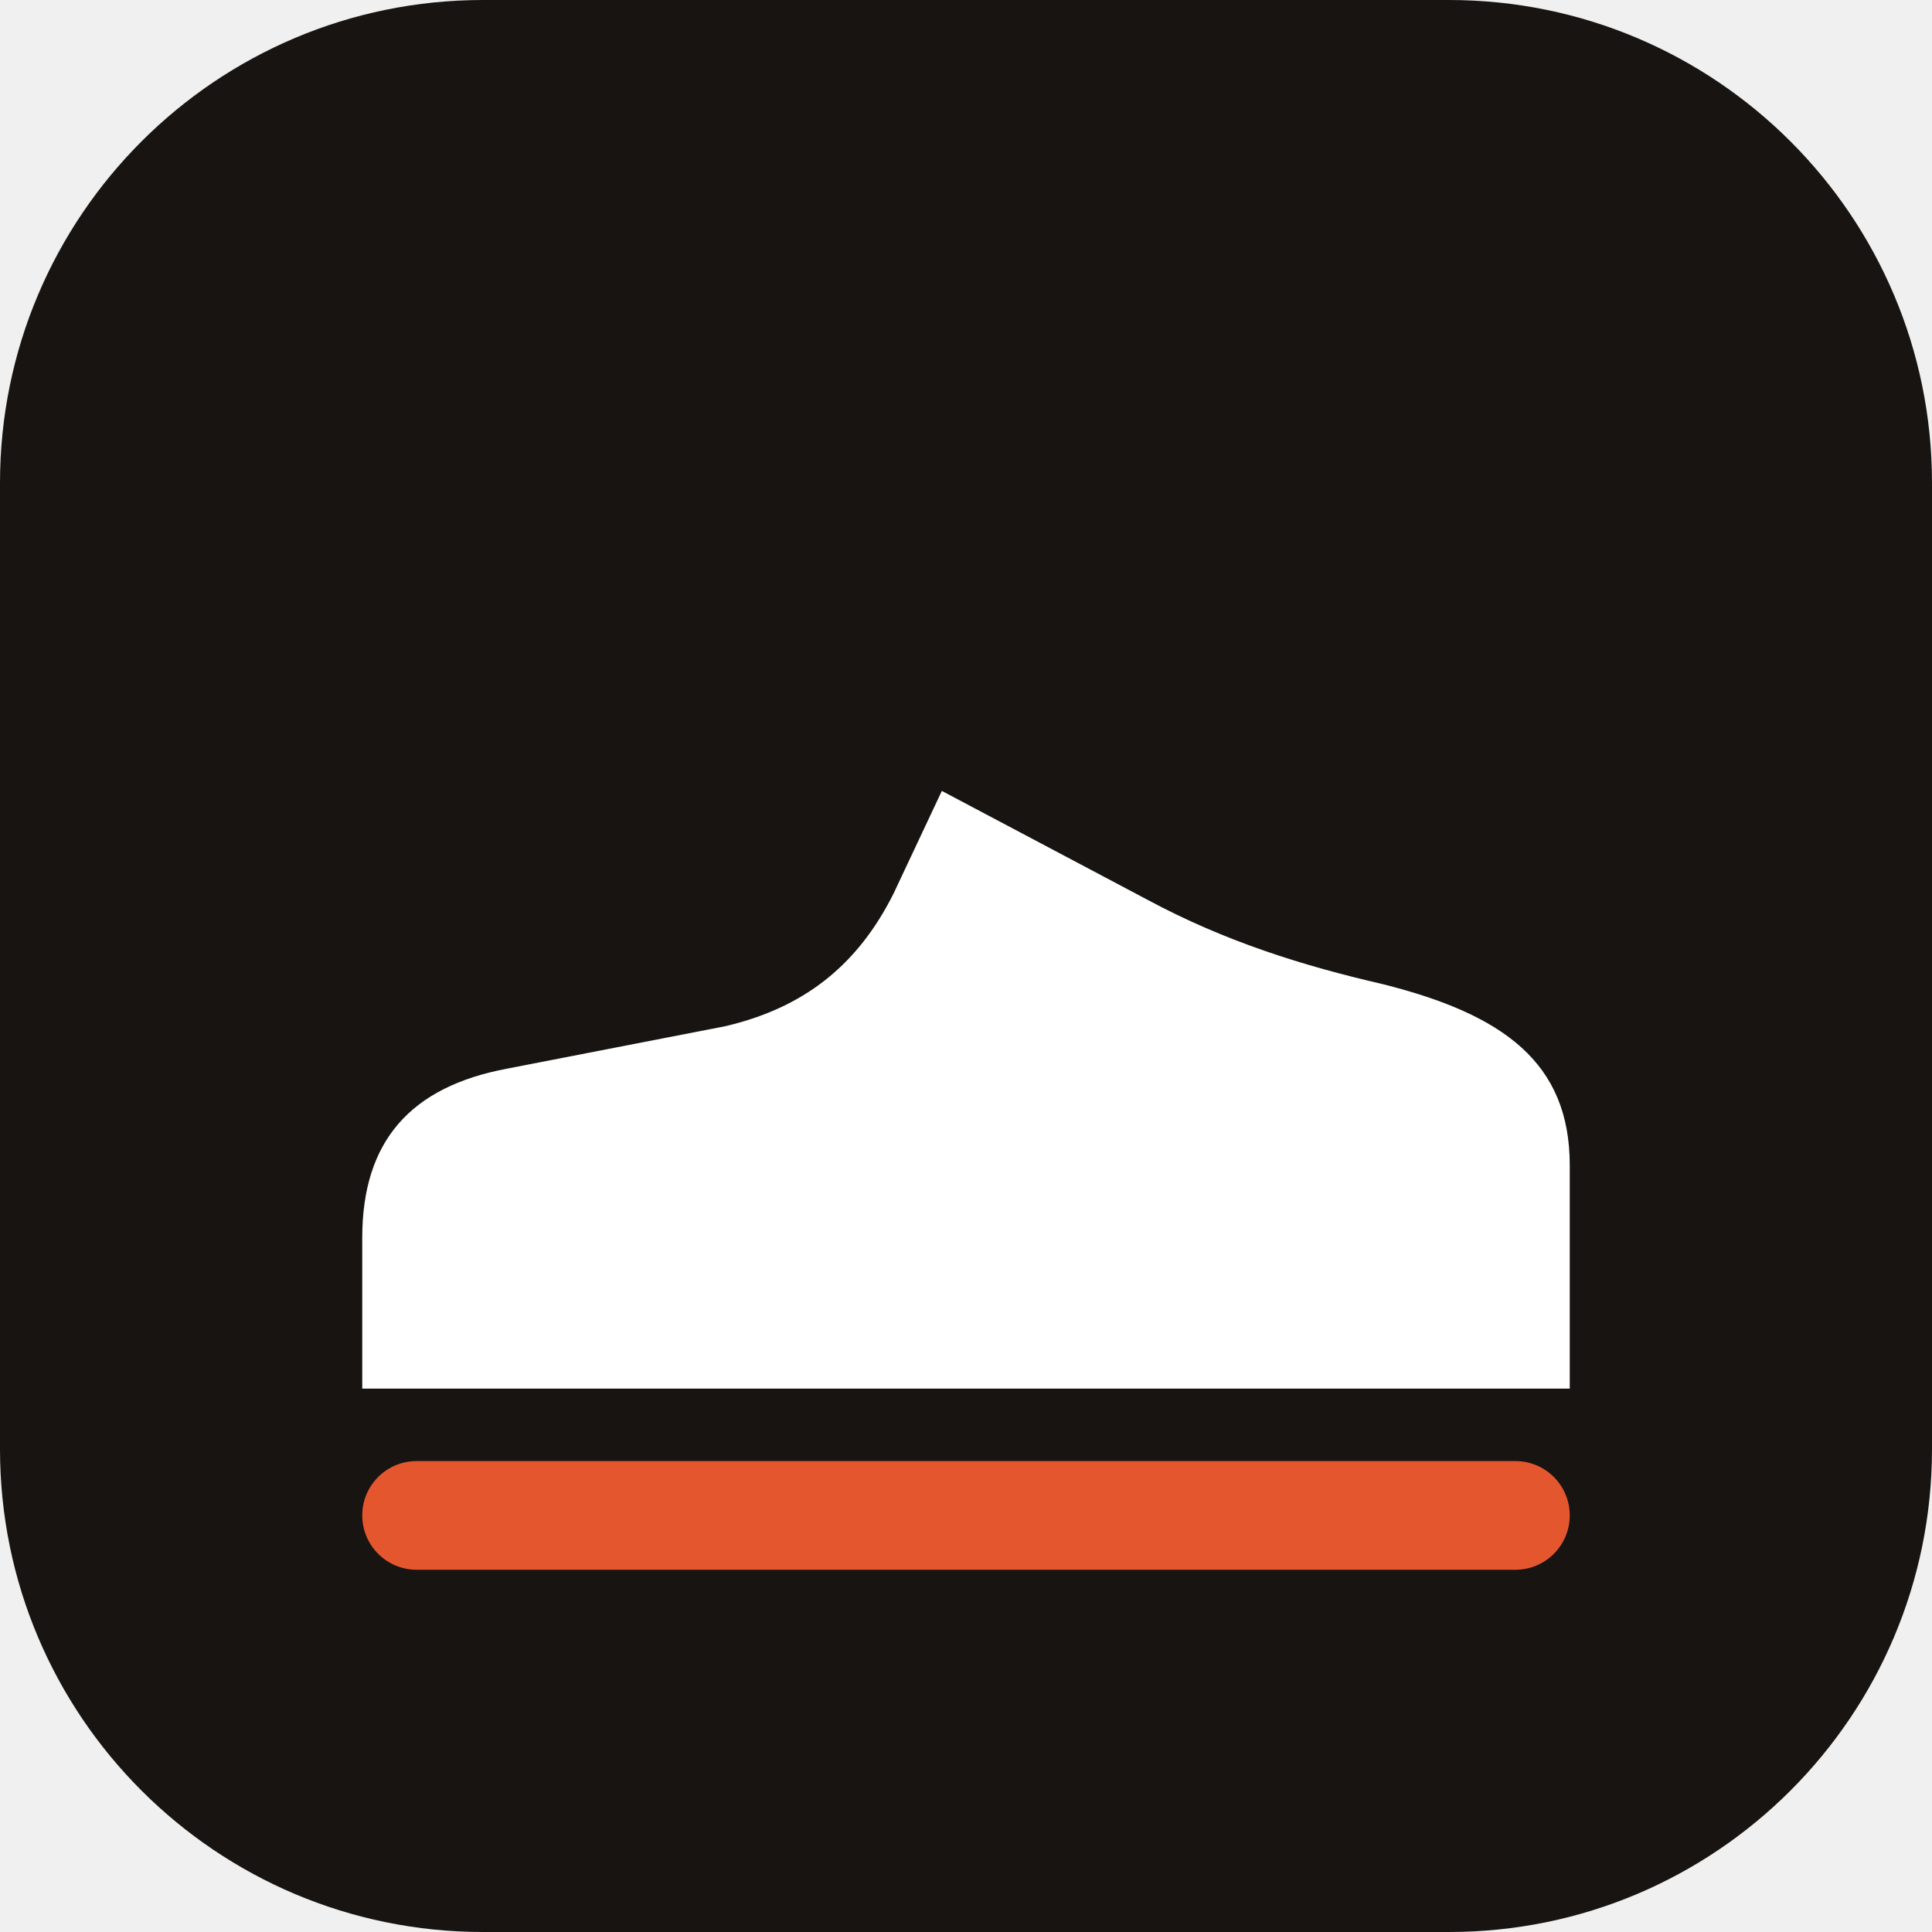
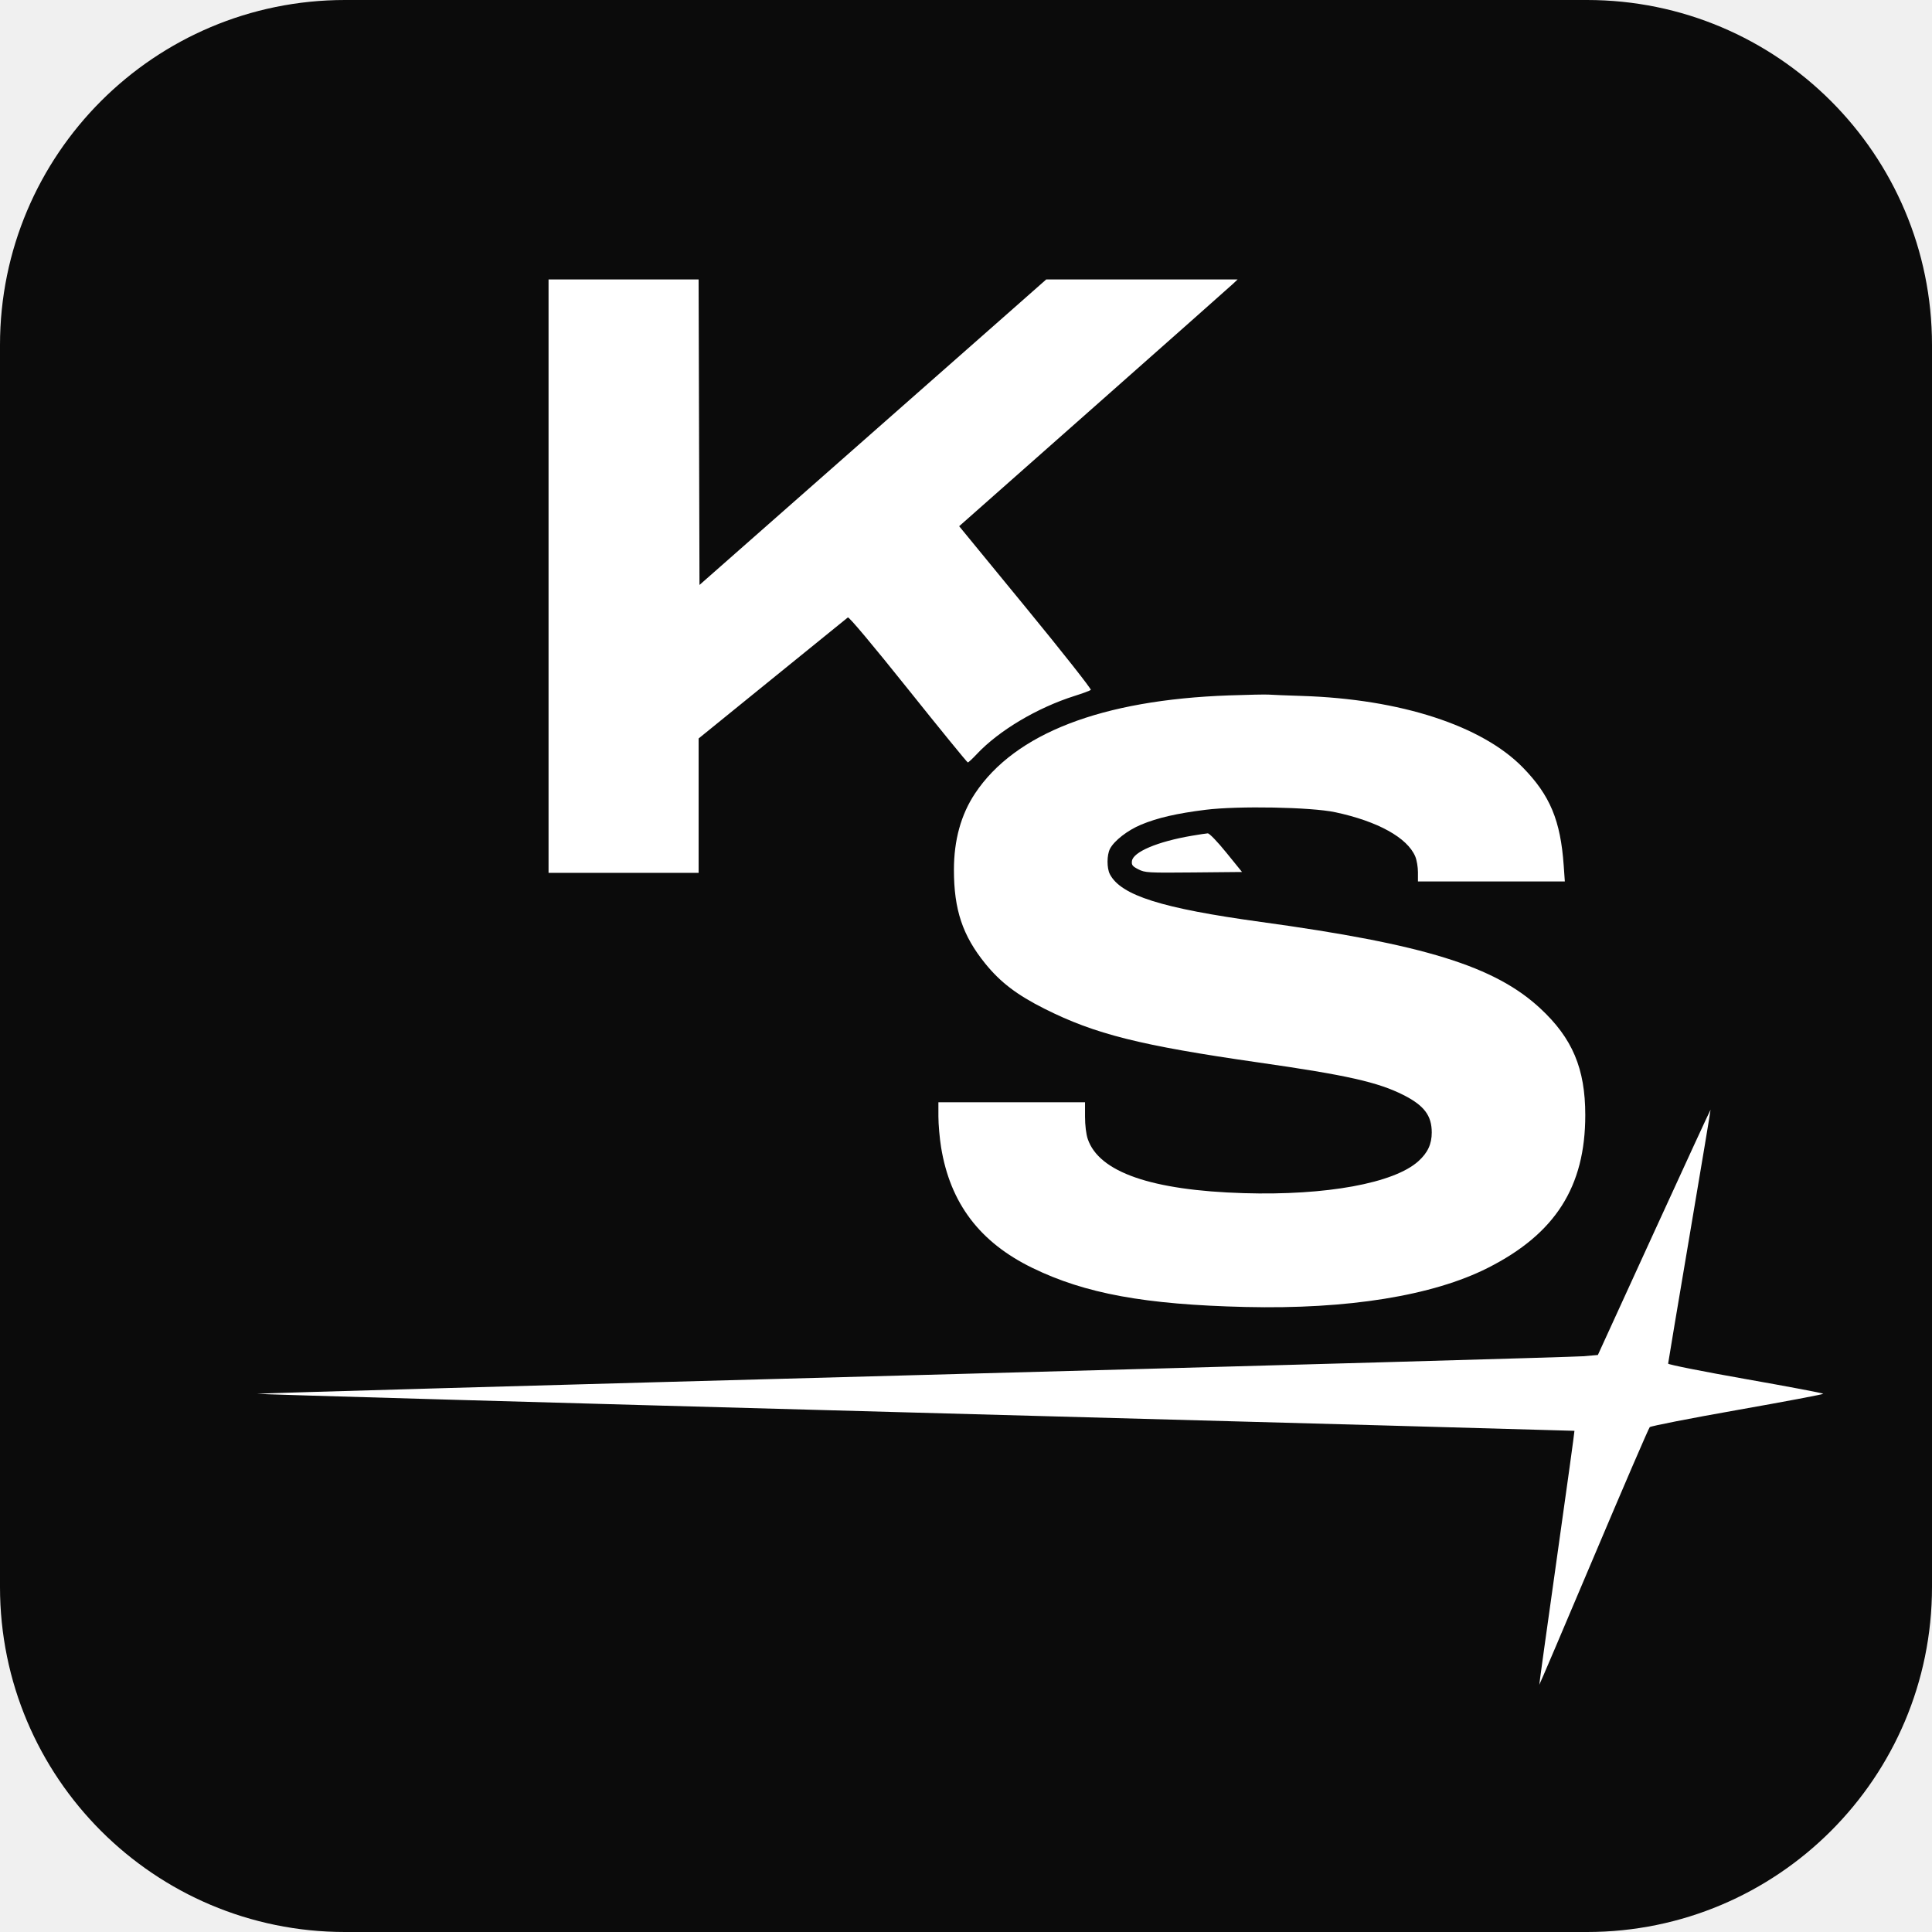
- <svg xmlns="http://www.w3.org/2000/svg" viewBox="0 0 32 32">
-   <rect width="32" height="32" rx="8" fill="#171412" />
-   <path d="M6 20.5c0-1.6.8-2.5 2.4-2.8l3.6-.7c1.3-.3 2.2-1 2.8-2.2l.8-1.7 3.4 1.8c1.3.7 2.6 1.1 3.9 1.4 2 .5 3.1 1.3 3.1 3V23H6v-2.5Z" fill="#fff" />
-   <rect x="6" y="24.2" width="20" height="1.8" rx=".9" fill="#e4572e" />
+ <svg xmlns="http://www.w3.org/2000/svg" viewBox="0 0 1120 1120">
+   <rect width="1120" height="1120" rx="200" fill="#0b0b0b" />
+   <path fill="#fff" fill-rule="evenodd" d="M 318 334 L 318 506 361.500 506 L 405 506 405 467.049 L 405 428.099 447.750 393.412 C 471.262 374.335, 490.958 358.369, 491.517 357.933 C 492.133 357.454, 505.948 373.918, 526.456 399.571 C 545.113 422.907, 560.681 442, 561.052 442 C 561.423 442, 563.727 439.863, 566.172 437.250 C 578.998 423.547, 601.277 410.283, 623 403.418 C 627.675 401.940, 631.889 400.380, 632.365 399.951 C 632.841 399.521, 615.861 377.993, 594.633 352.111 L 556.036 305.051 634.268 235.883 C 677.296 197.840, 713.615 165.654, 714.977 164.357 L 717.455 162 661.977 162.004 L 606.500 162.009 587.529 178.754 C 577.094 187.964, 531.869 227.811, 487.029 267.302 L 405.500 339.104 405.245 250.552 L 404.989 162 361.495 162 L 318 162 318 334 M 712.500 403.126 C 638.659 405.741, 588.373 425.151, 565.238 459.967 C 557.089 472.230, 553 487.032, 553 504.264 C 553 527.365, 558.022 542.383, 571.176 558.617 C 579.967 569.465, 589.495 576.727, 605.500 584.776 C 634.829 599.526, 660.998 606.094, 729.648 615.937 C 780.760 623.264, 798.790 627.315, 813.601 634.796 C 825.569 640.842, 830 646.706, 830 656.500 C 830 663.255, 827.671 668.257, 822.244 673.161 C 808.109 685.930, 768.792 693.125, 721 691.686 C 667.566 690.078, 637.135 679.519, 630.592 660.316 C 629.638 657.516, 629 652.310, 629 647.322 L 629 639 586.500 639 L 544 639 544.004 647.250 C 544.006 651.788, 544.700 659.775, 545.545 665 C 550.800 697.477, 567.945 720.151, 598.500 735.031 C 629.108 749.936, 663.774 756.291, 722 757.672 C 781.417 759.081, 830.537 751.160, 862.500 735.016 C 901.616 715.260, 919 687.999, 919 646.418 C 919 619.483, 911.538 601.827, 892.835 584.506 C 866.465 560.084, 825.534 547.426, 731 534.457 C 673.453 526.561, 649.840 519.105, 643.411 506.800 C 641.576 503.289, 641.605 495.664, 643.466 492.065 C 645.897 487.364, 653.690 481.316, 661.509 478.061 C 671.018 474.102, 682.192 471.526, 698.898 469.442 C 717.743 467.090, 760.077 467.882, 774 470.846 C 798.673 476.098, 815.892 485.627, 820.458 496.554 C 821.306 498.584, 822 502.664, 822 505.622 L 822 511 864.575 511 L 907.150 511 906.499 501.750 C 904.660 475.620, 898.599 461.085, 882.797 444.909 C 859.041 420.591, 811.832 405.276, 755 403.450 C 745.925 403.159, 737.150 402.807, 735.500 402.669 C 733.850 402.531, 723.500 402.737, 712.500 403.126 M 691 484.478 C 671.062 487.861, 656.802 493.892, 656.189 499.202 C 655.926 501.474, 656.513 502.221, 659.929 503.964 C 663.781 505.929, 665.366 506.018, 692.003 505.766 L 720.024 505.500 710.894 494.250 C 705.631 487.765, 701.073 483.043, 700.132 483.103 C 699.235 483.159, 695.125 483.778, 691 484.478 M 958.876 714.310 L 926.297 785.500 917.898 786.226 C 913.279 786.625, 738.388 791.573, 529.250 797.222 C 320.112 802.870, 149 807.721, 149 808.001 C 149 808.281, 320.788 813.188, 530.750 818.905 C 740.712 824.622, 912.602 829.372, 912.727 829.460 C 912.852 829.548, 908.276 862.668, 902.560 903.060 C 896.843 943.451, 892.246 976.580, 892.345 976.679 C 892.444 976.778, 906.635 943.478, 923.879 902.679 C 941.124 861.881, 955.743 827.975, 956.366 827.333 C 956.990 826.692, 979.888 822.210, 1007.250 817.374 C 1034.612 812.538, 1057 808.313, 1057 807.987 C 1057 807.660, 1036.750 803.821, 1012 799.456 C 987.250 795.090, 967.016 791.064, 967.035 790.509 C 967.054 789.954, 972.634 756.650, 979.435 716.500 C 986.236 676.350, 991.723 643.415, 991.628 643.310 C 991.532 643.206, 976.794 675.156, 958.876 714.310" />
</svg>
